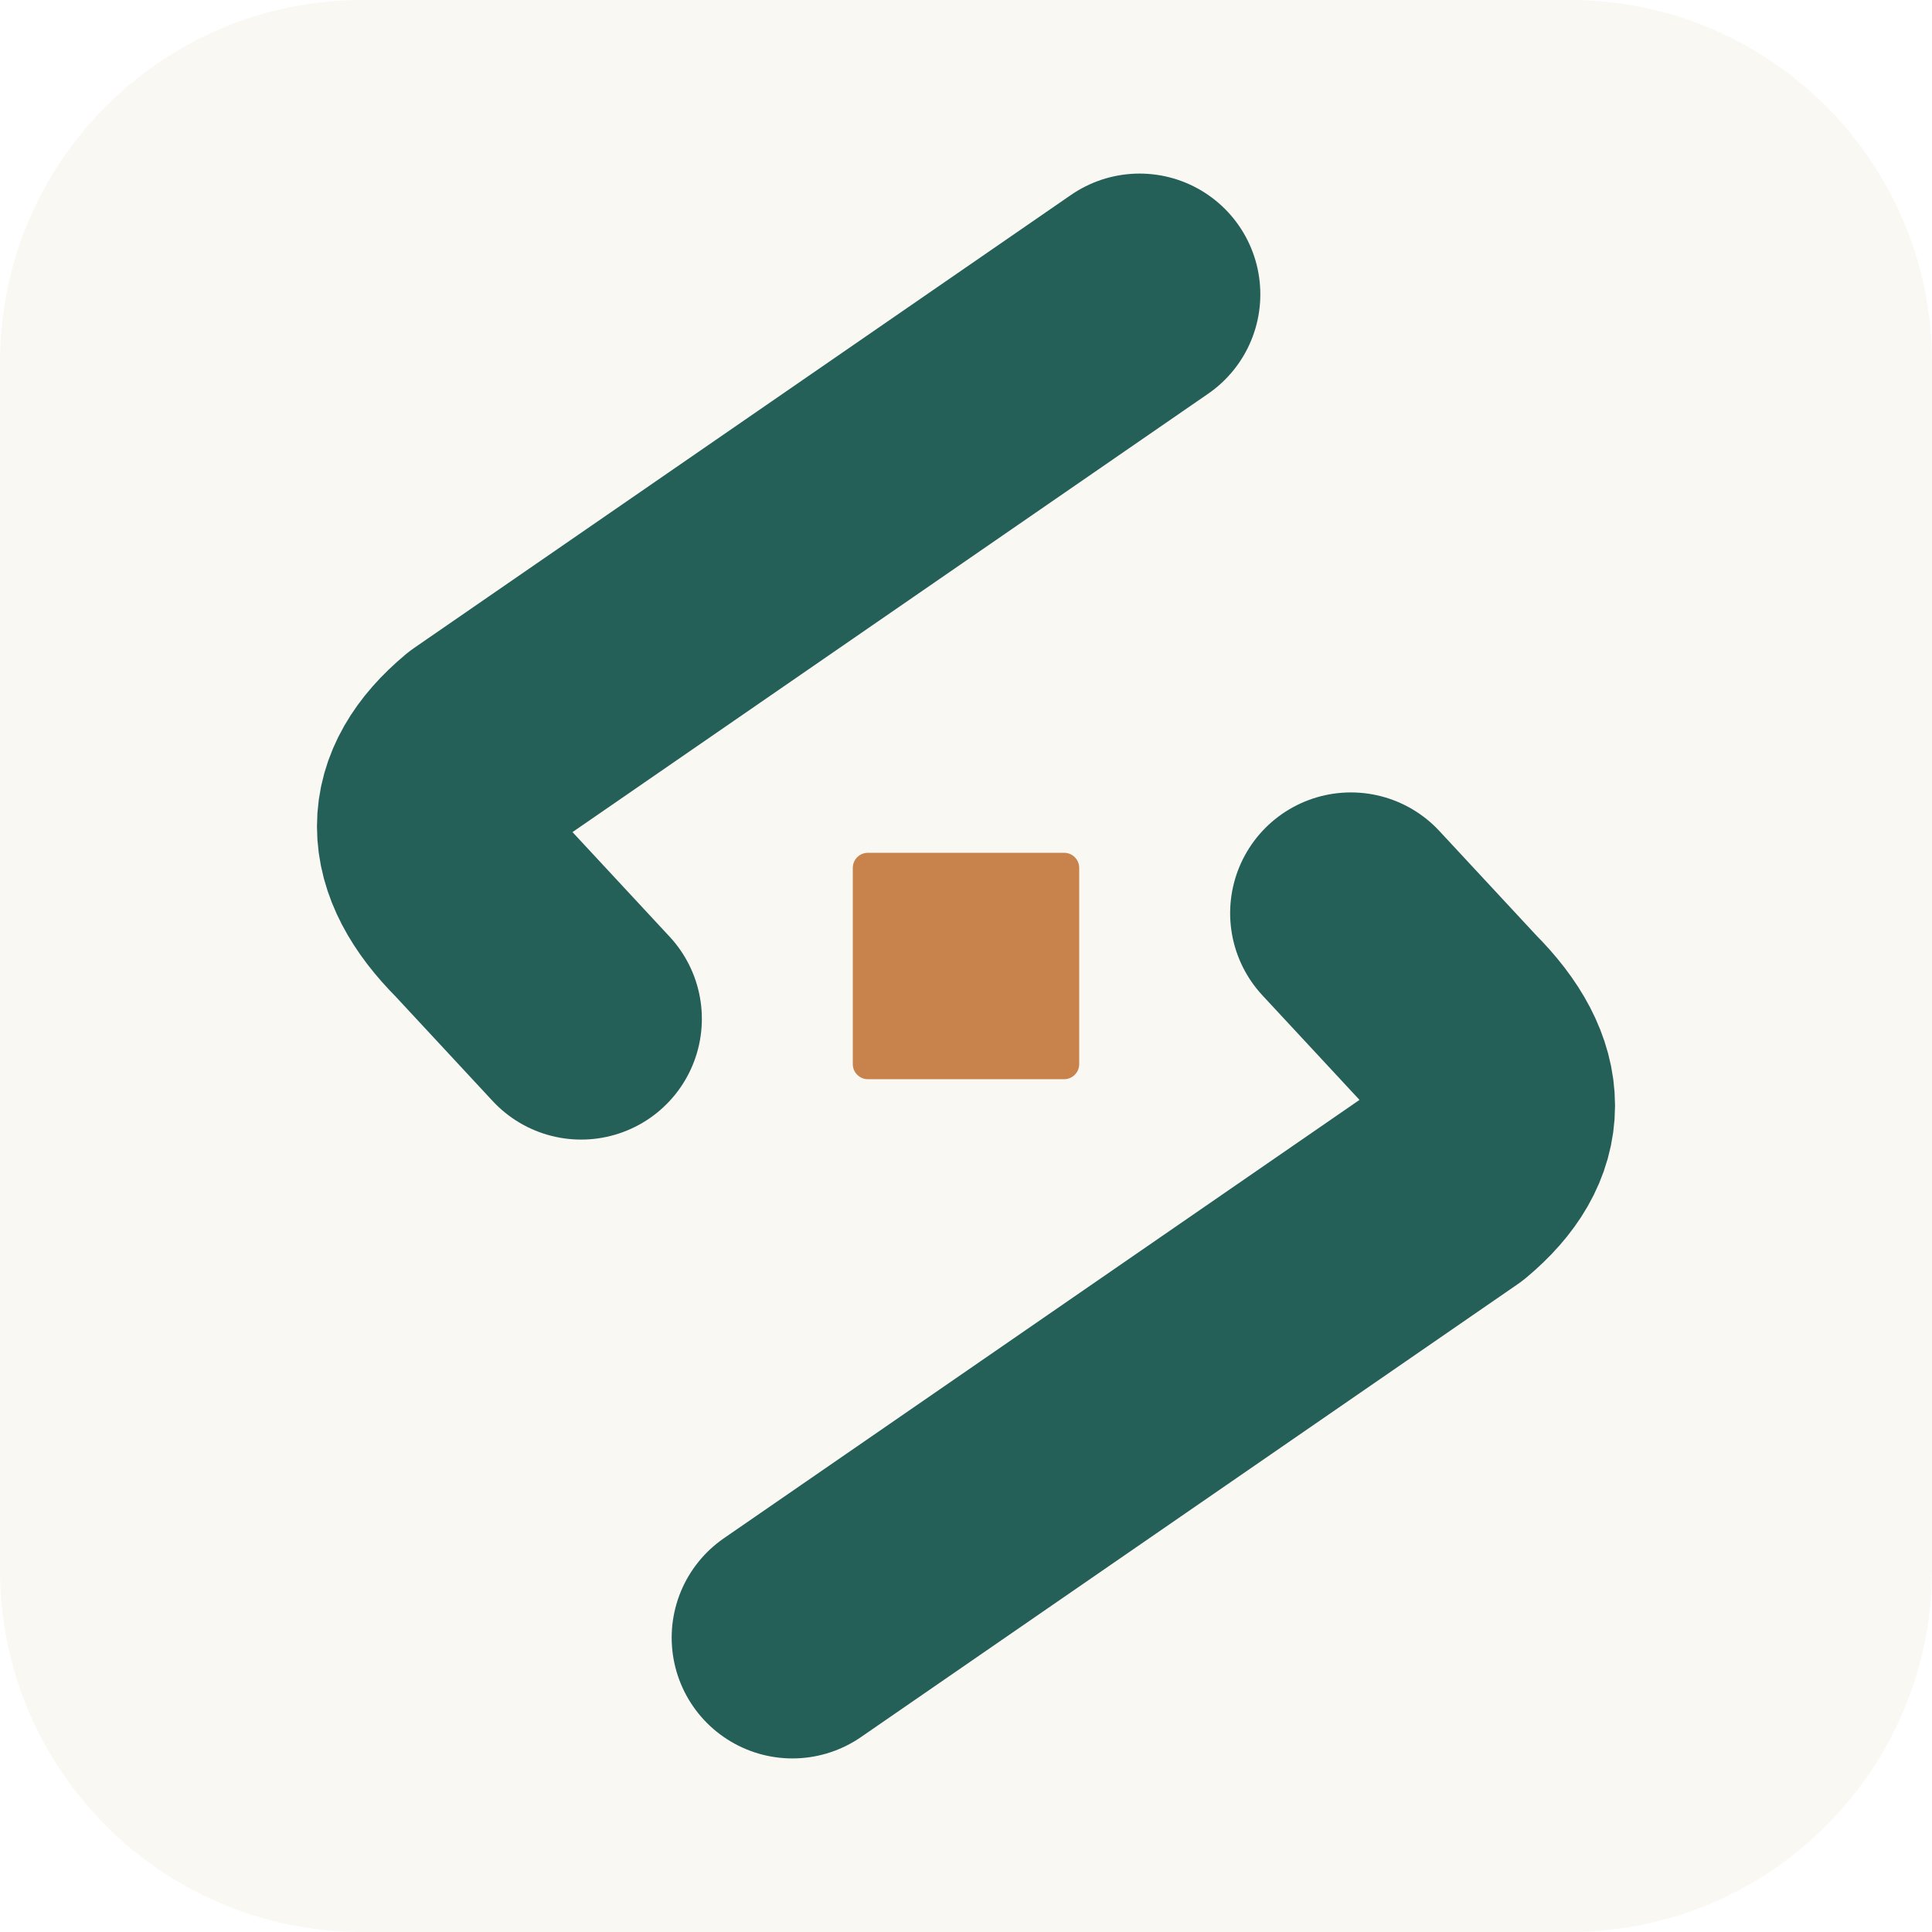
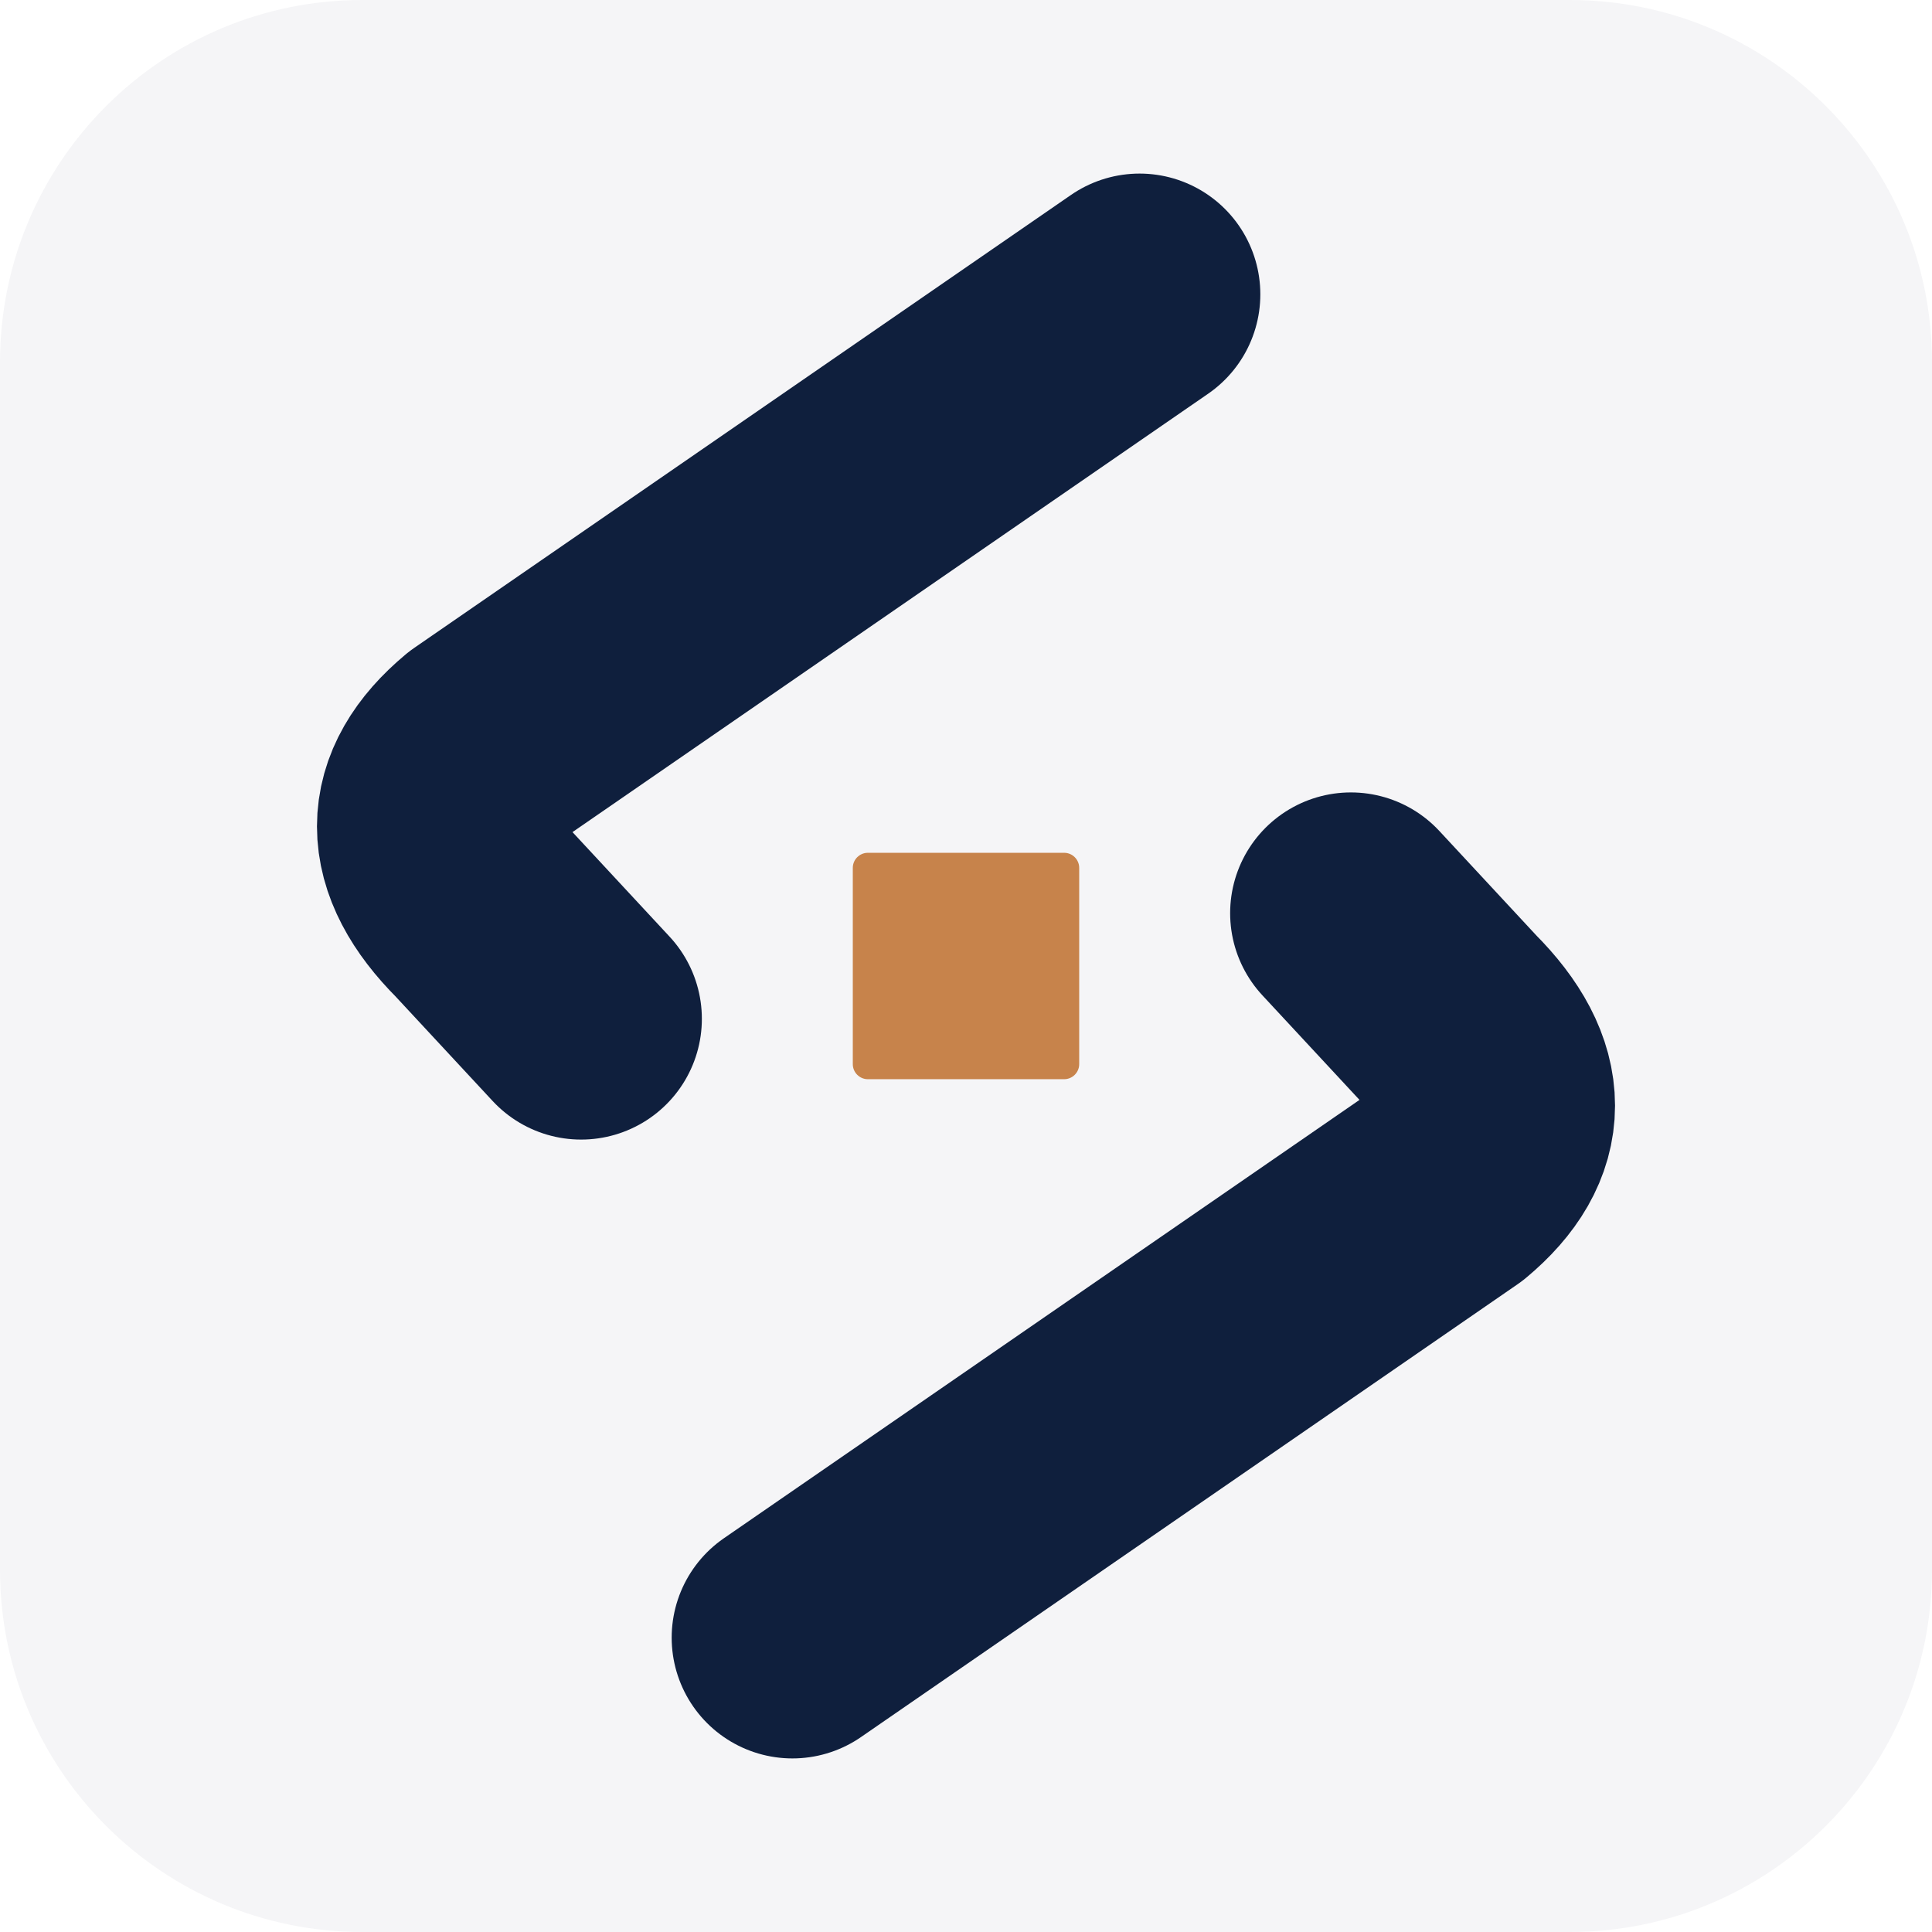
<svg xmlns="http://www.w3.org/2000/svg" width="256" height="256" viewBox="0 0 256 256" role="img" aria-label="Small Proof Labs">
-   <rect width="256" height="256" rx="48" fill="#FAF8F3" />
-   <g fill="none" stroke="#245F58" stroke-width="32" stroke-linecap="round" stroke-linejoin="round">
+   <rect width="256" height="256" rx="48" fill="#F5F5F7" />
+   <g fill="none" stroke="#0F1F3D" stroke-width="32" stroke-linecap="round" stroke-linejoin="round">
    <path d="M 151 39 L 64 99 Q 52 109 64 121 L 77 135" />
    <path d="M 151 39 L 64 99 Q 52 109 64 121 L 77 135" transform="rotate(180 128 128)" />
  </g>
-   <rect x="113.0" y="113.0" width="30" height="30" rx="2" fill="#C7834B" />
+   <rect x="113" y="113" width="30" height="30" rx="2" fill="#C7834B" />
</svg>
